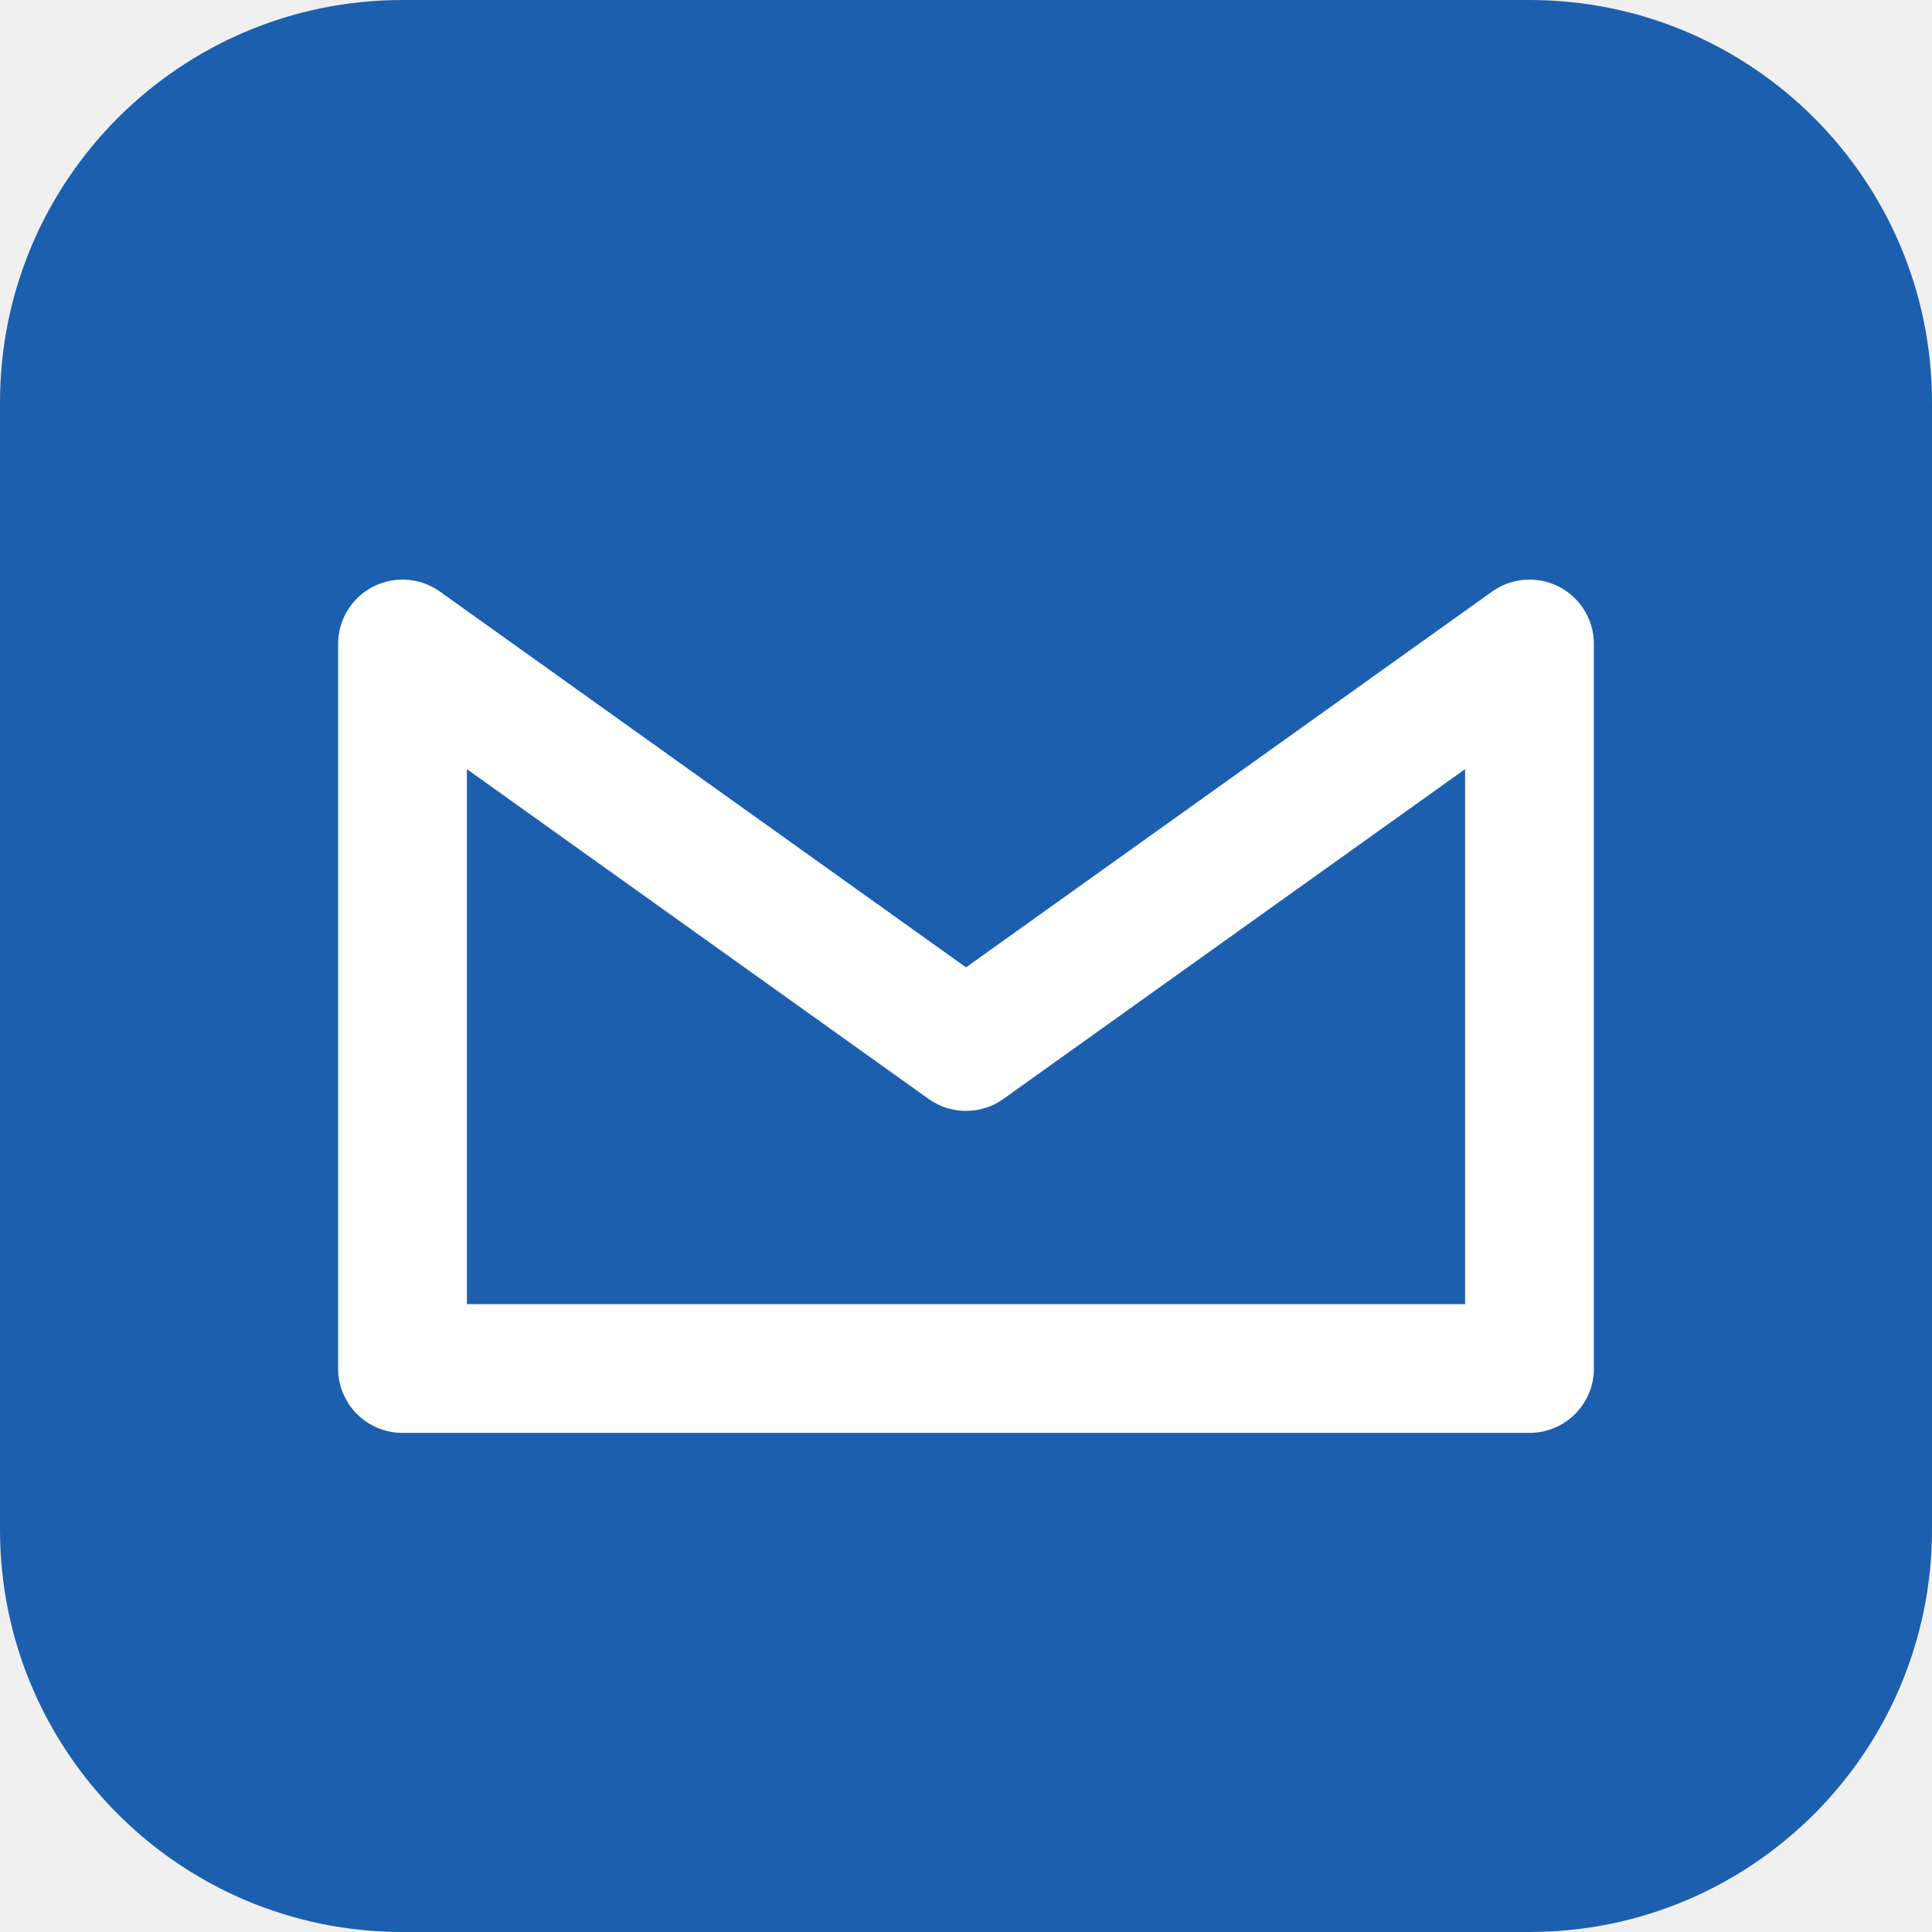
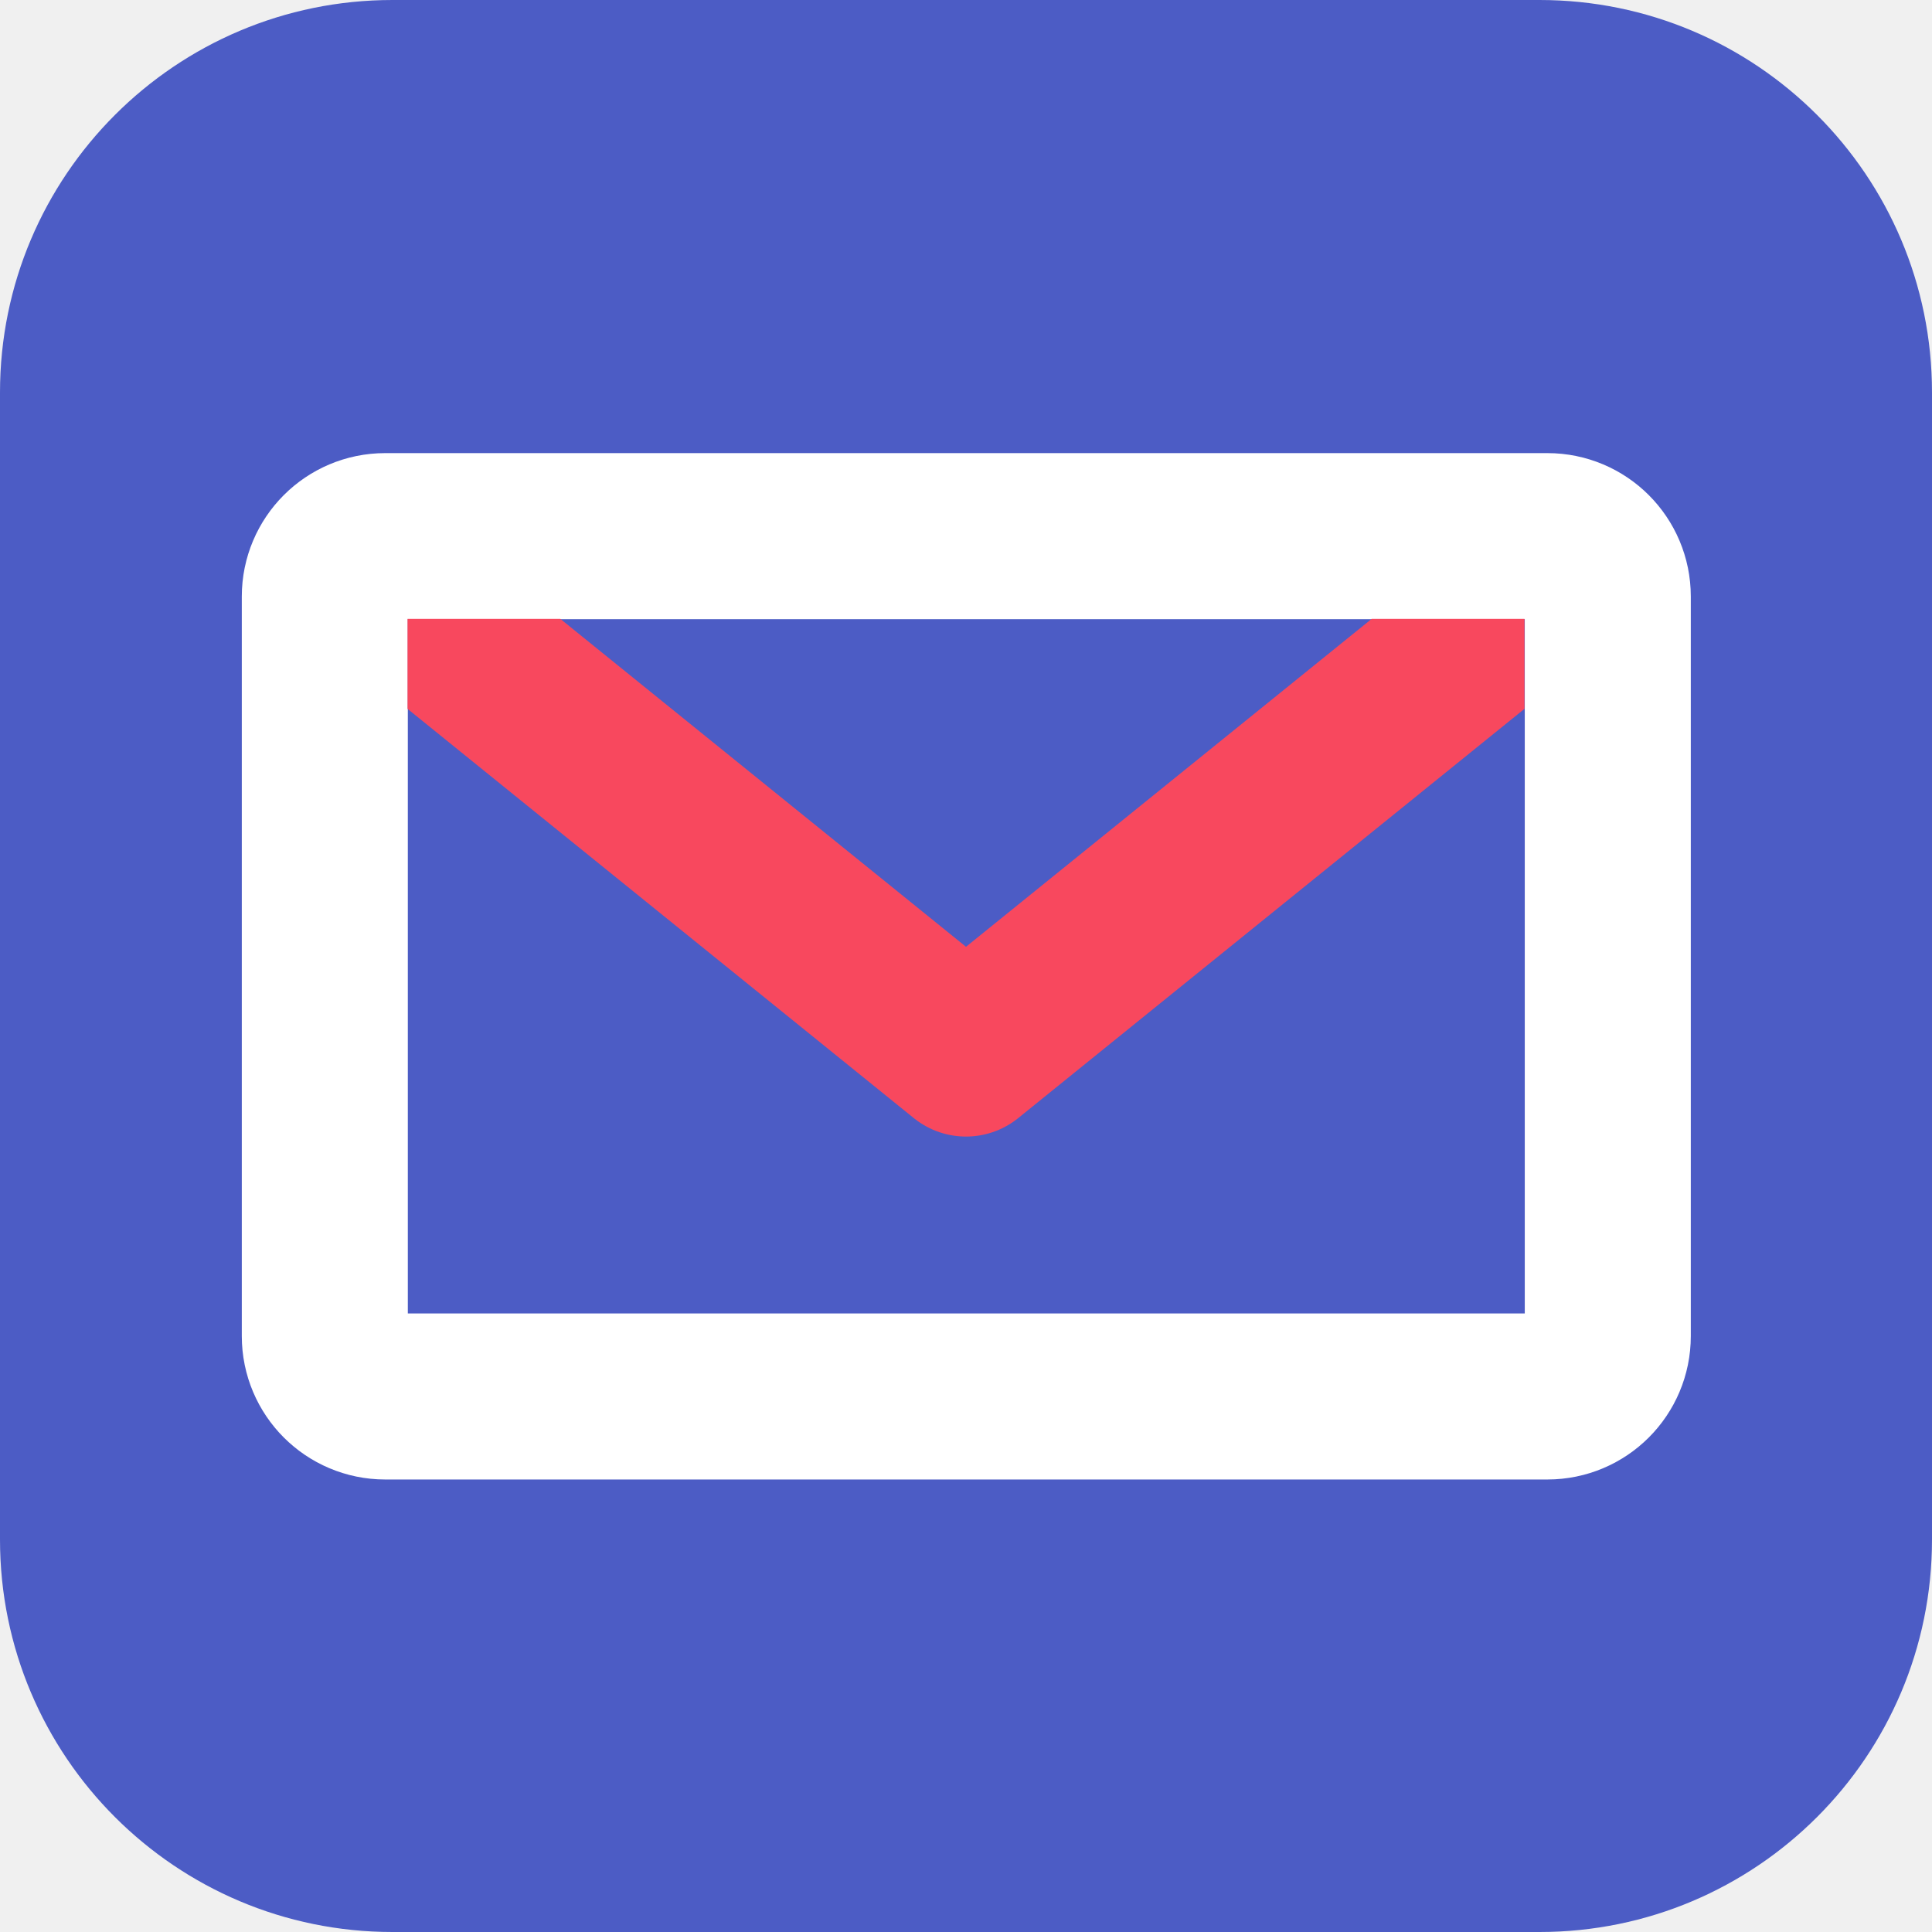
- <svg xmlns="http://www.w3.org/2000/svg" viewBox="0 0 24 24">
-   <rect width="24" height="24" rx="5" fill="#1c5fae" />
-   <path d="M5 8l7 5 7-5v9H5z" fill="none" stroke="#fff" stroke-width="1.6" stroke-linejoin="round" />
+ <svg xmlns="http://www.w3.org/2000/svg" viewBox="0 0 32 32" width="32" height="32">
+   <rect x="0" y="0" width="32" height="32" rx="6.5" fill="#4C5CC5" />
+   <rect x="5.38" y="8.88" width="21.25" height="14.25" rx="1" fill="none" stroke="#FFFFFF" stroke-width="2.75" />
+   <clipPath id="f">
+     <rect x="6.75" y="10.25" width="18.5" height="11.5" />
+   </clipPath>
+   <path clip-path="url(#f)" fill="none" stroke="#F8485E" stroke-width="2.75" stroke-linejoin="round" d="M4 7.75L16 17.45L28 7.75" />
</svg>
